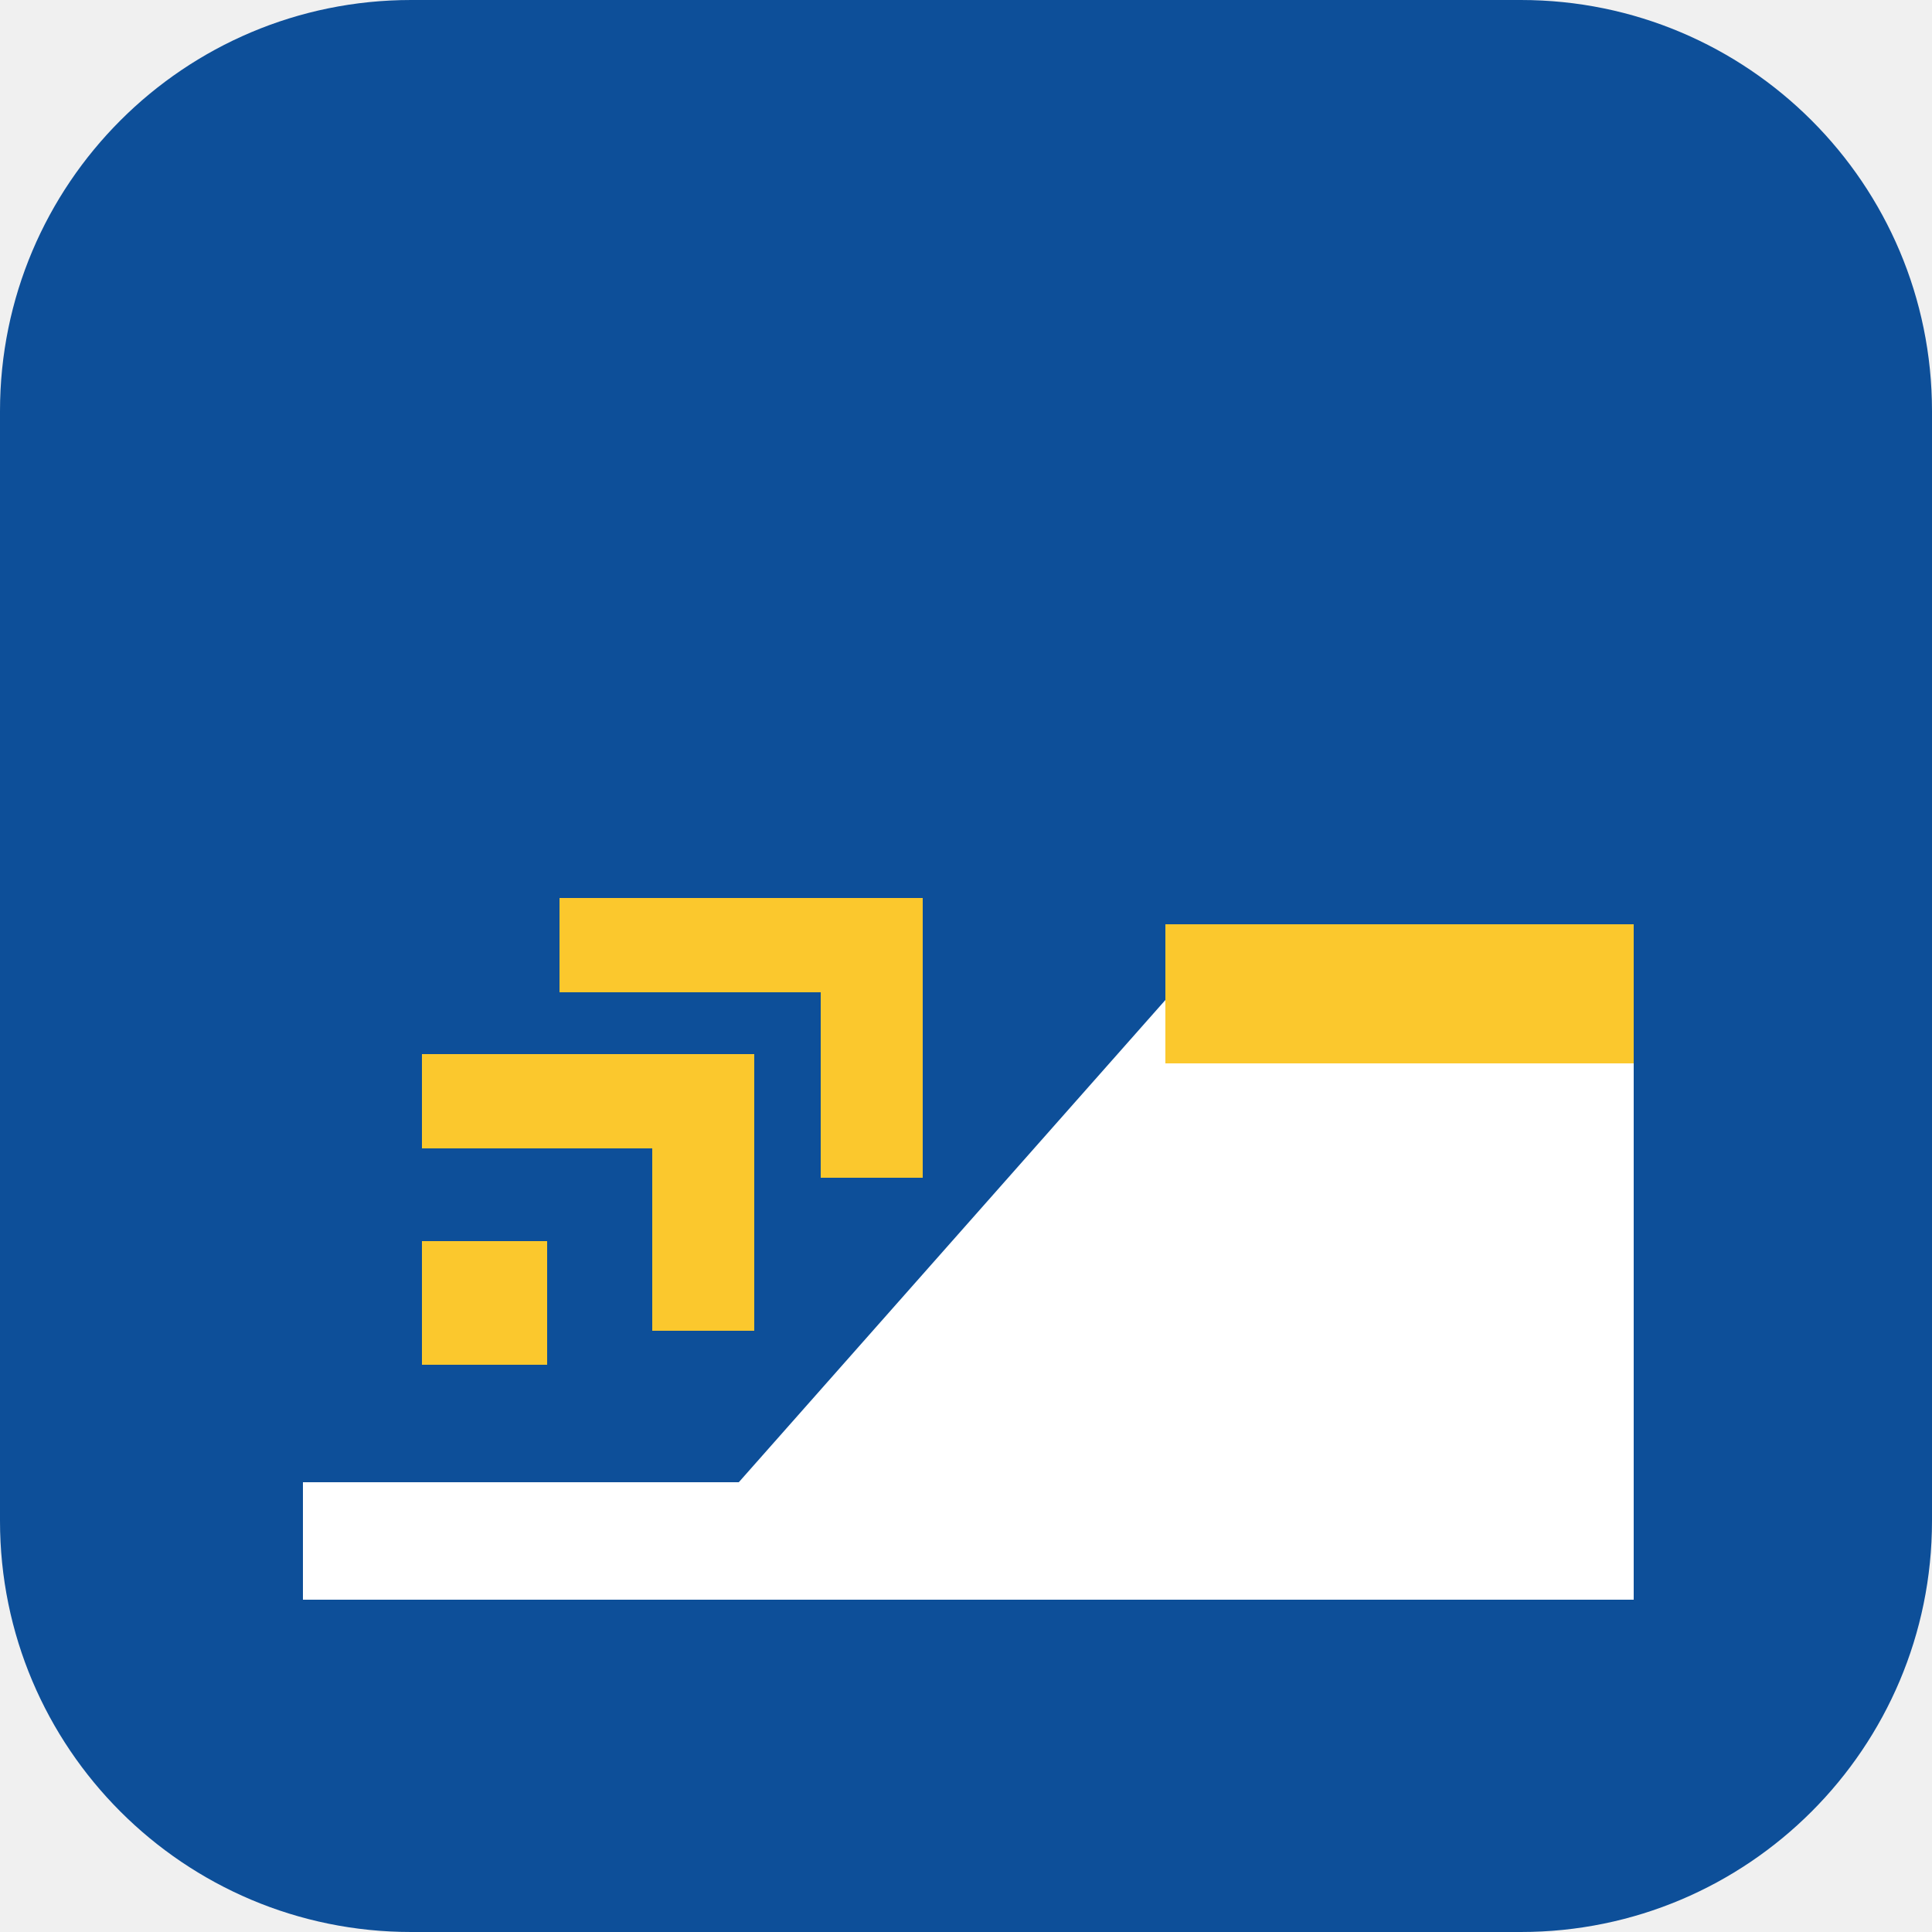
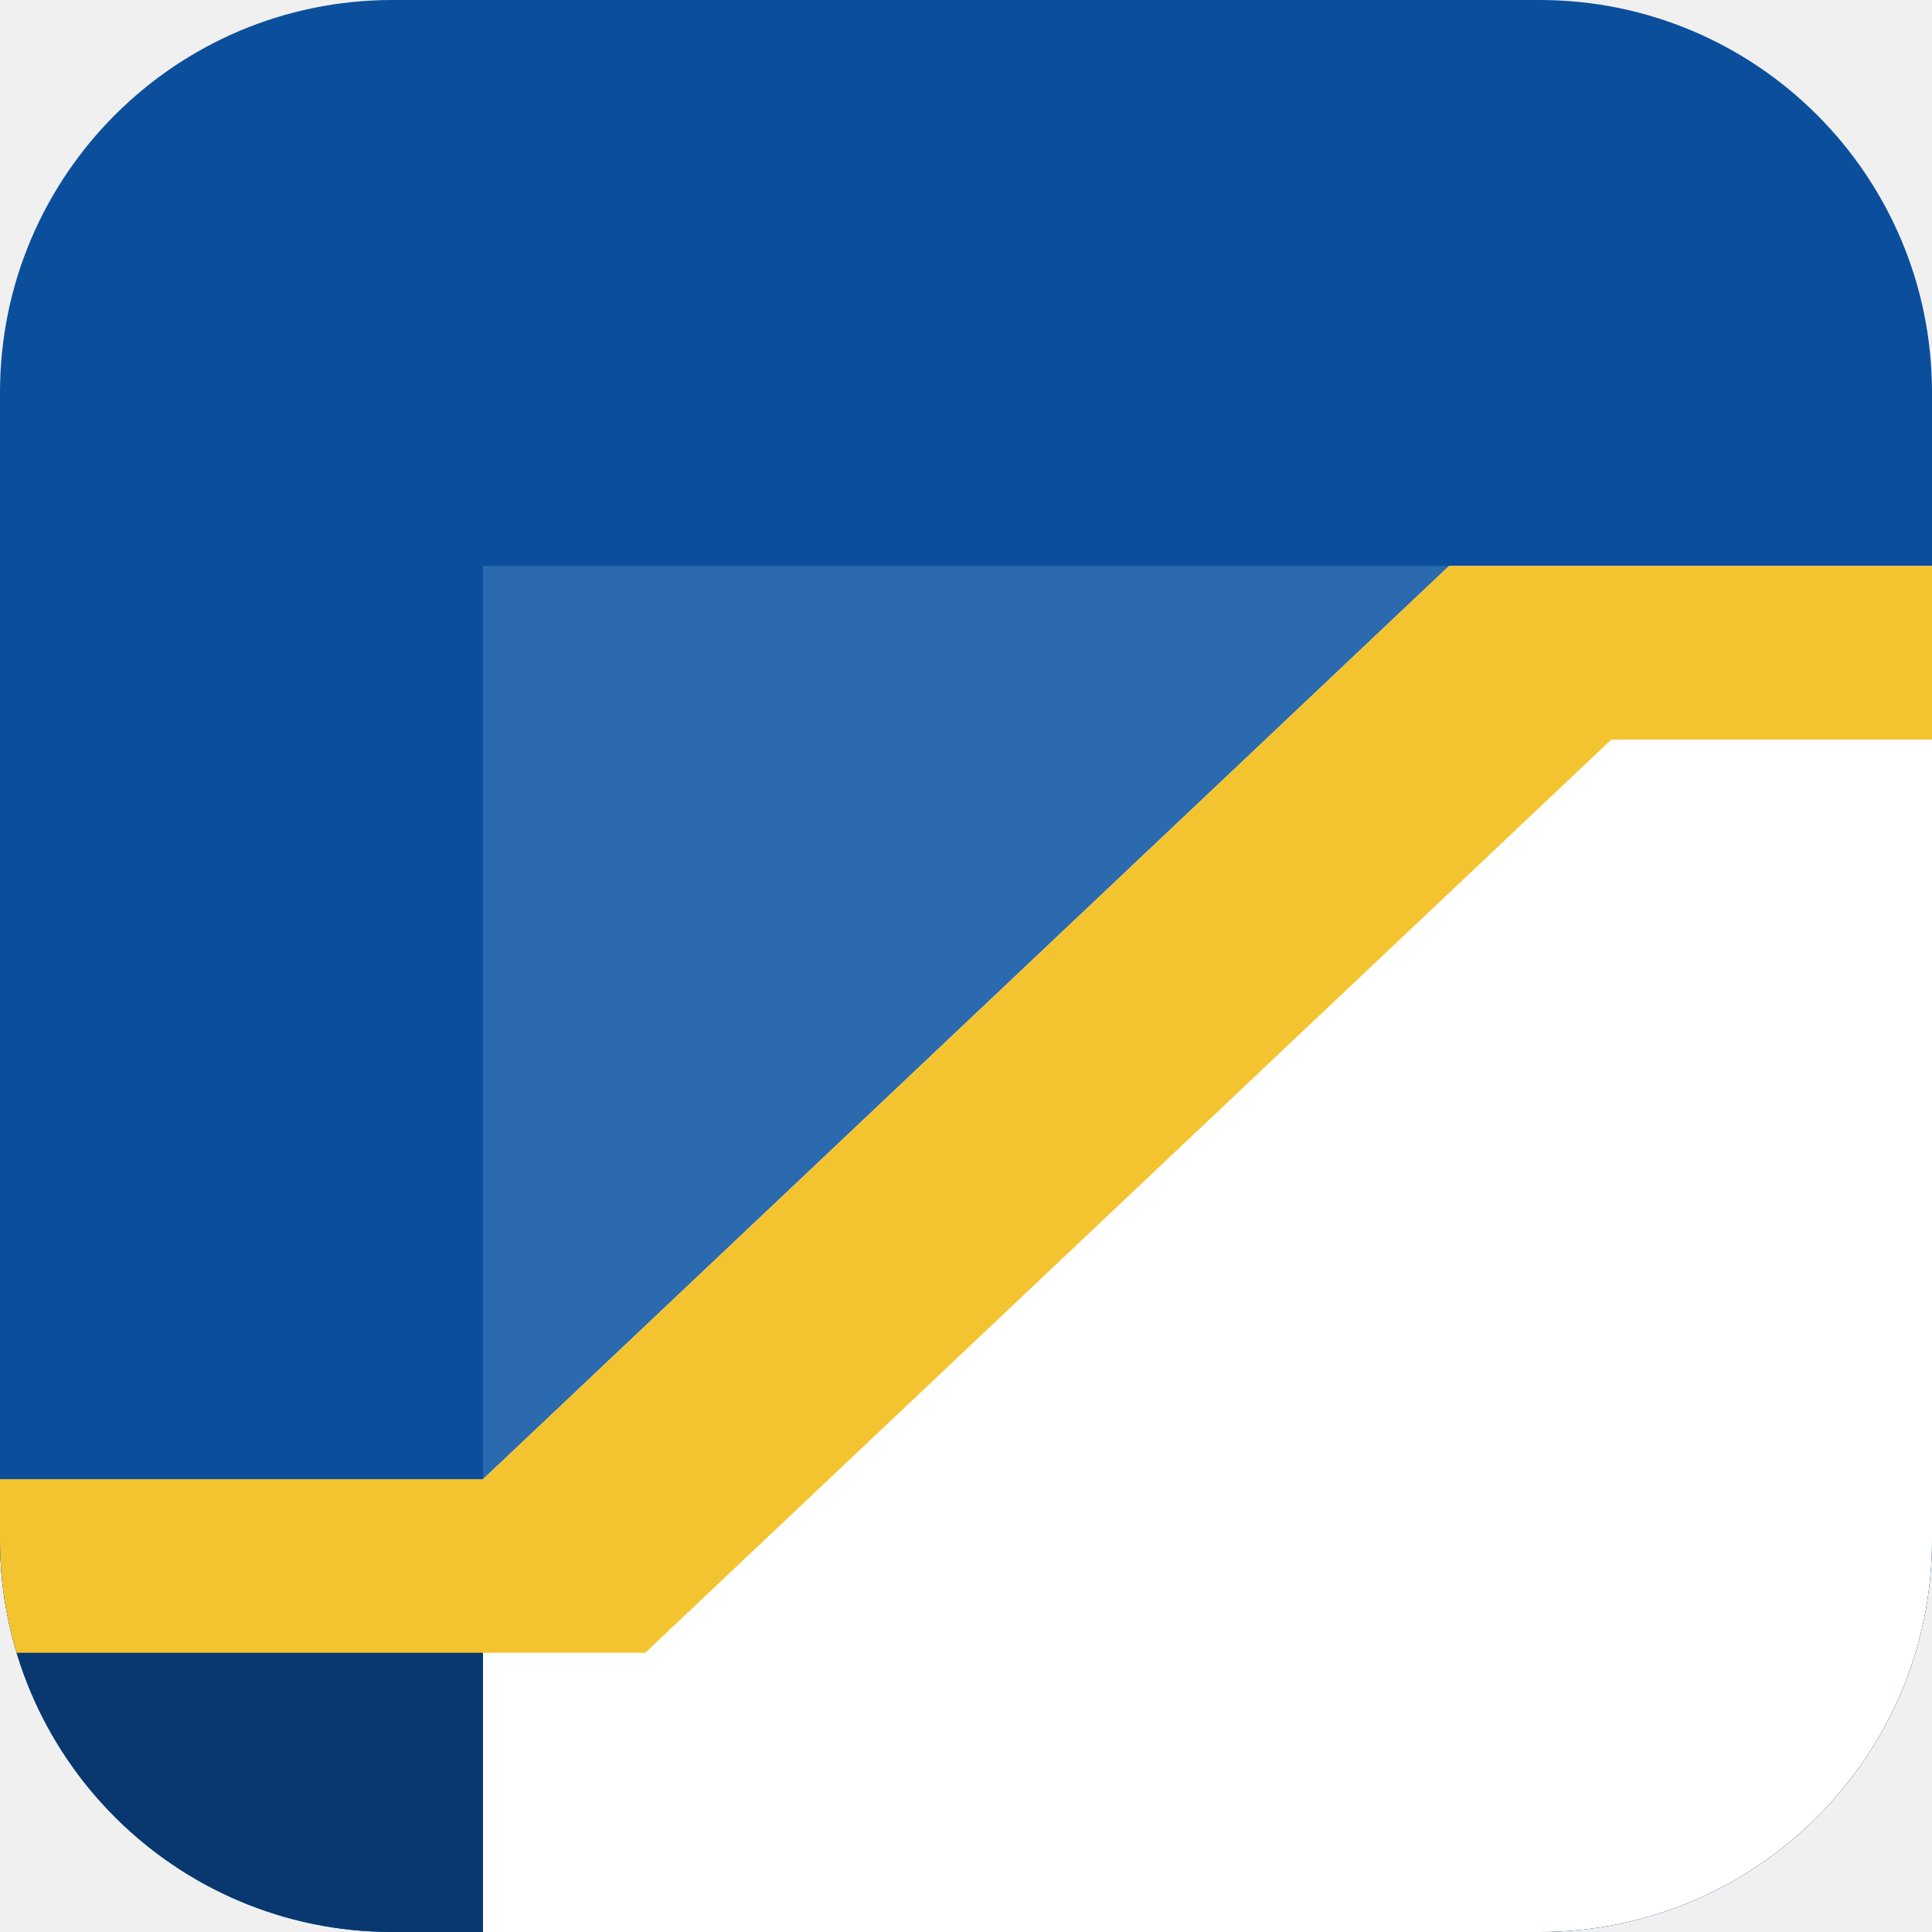
- <svg xmlns="http://www.w3.org/2000/svg" viewBox="2 2 1250 1250">
-   <rect x="2" y="2" width="1250" height="1250" rx="266" fill="#0d4f99" />
-   <path fill="#fff" d="M198 961H480L756 649H1059V1037H198Z" />
-   <path fill="#fbc82d" d="M756 600H1059V690H756ZM364 583H599V764H533V644H364ZM275 684H490V863H424V745H275ZM275 805H356V885H275Z" />
+ <svg xmlns="http://www.w3.org/2000/svg" viewBox="0 0 512 512">
+   <clipPath id="r">
+     <rect width="512" height="512" rx="104" />
+   </clipPath>
+   <g clip-path="url(#r)">
+     <rect width="512" height="512" fill="#0b4f9c" />
+     <rect y="392" width="512" height="120" fill="#08386f" />
+     <path d="M384,150 L128,150 L128,392 Z" fill="#2c6ab0" />
+     <path d="M512,150 L384,150 L128,392 L128,512 L512,512 Z" fill="#ffffff" />
+     <path d="M384,150 L128,392 L0,392 L0,438 L171,438 L427,196 L512,196 L512,150 Z" fill="#f4c430" />
+   </g>
</svg>
